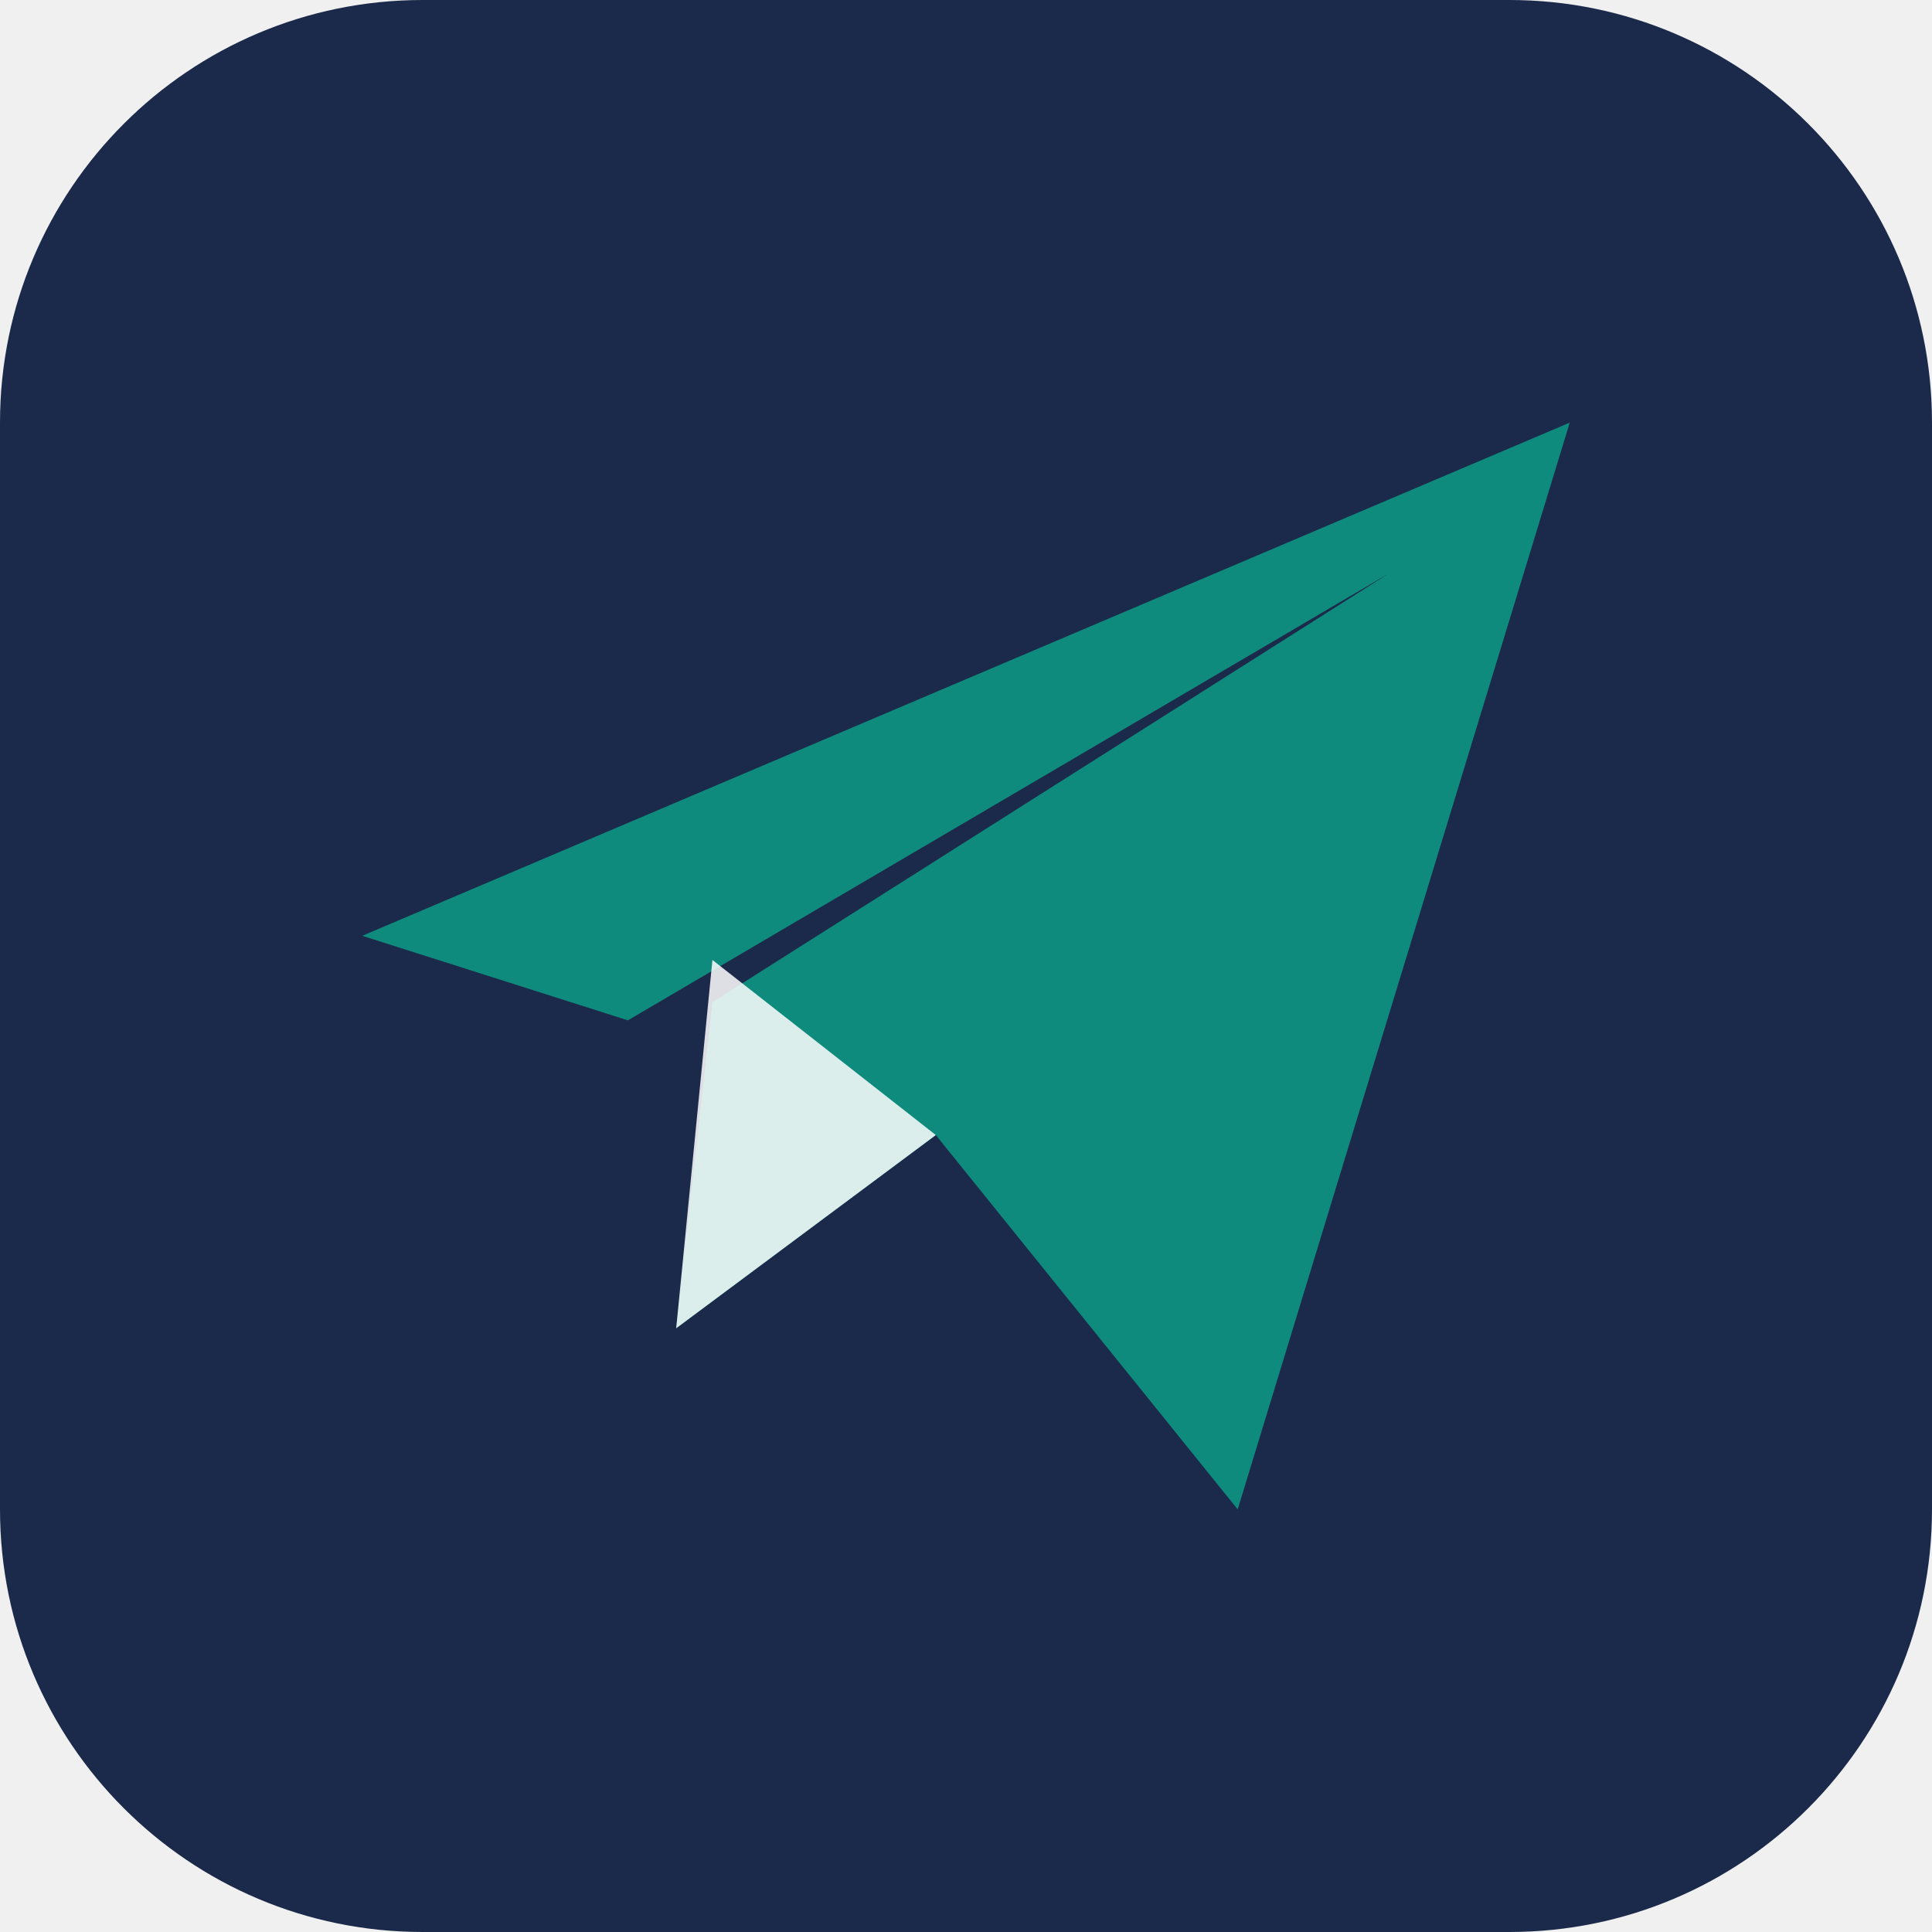
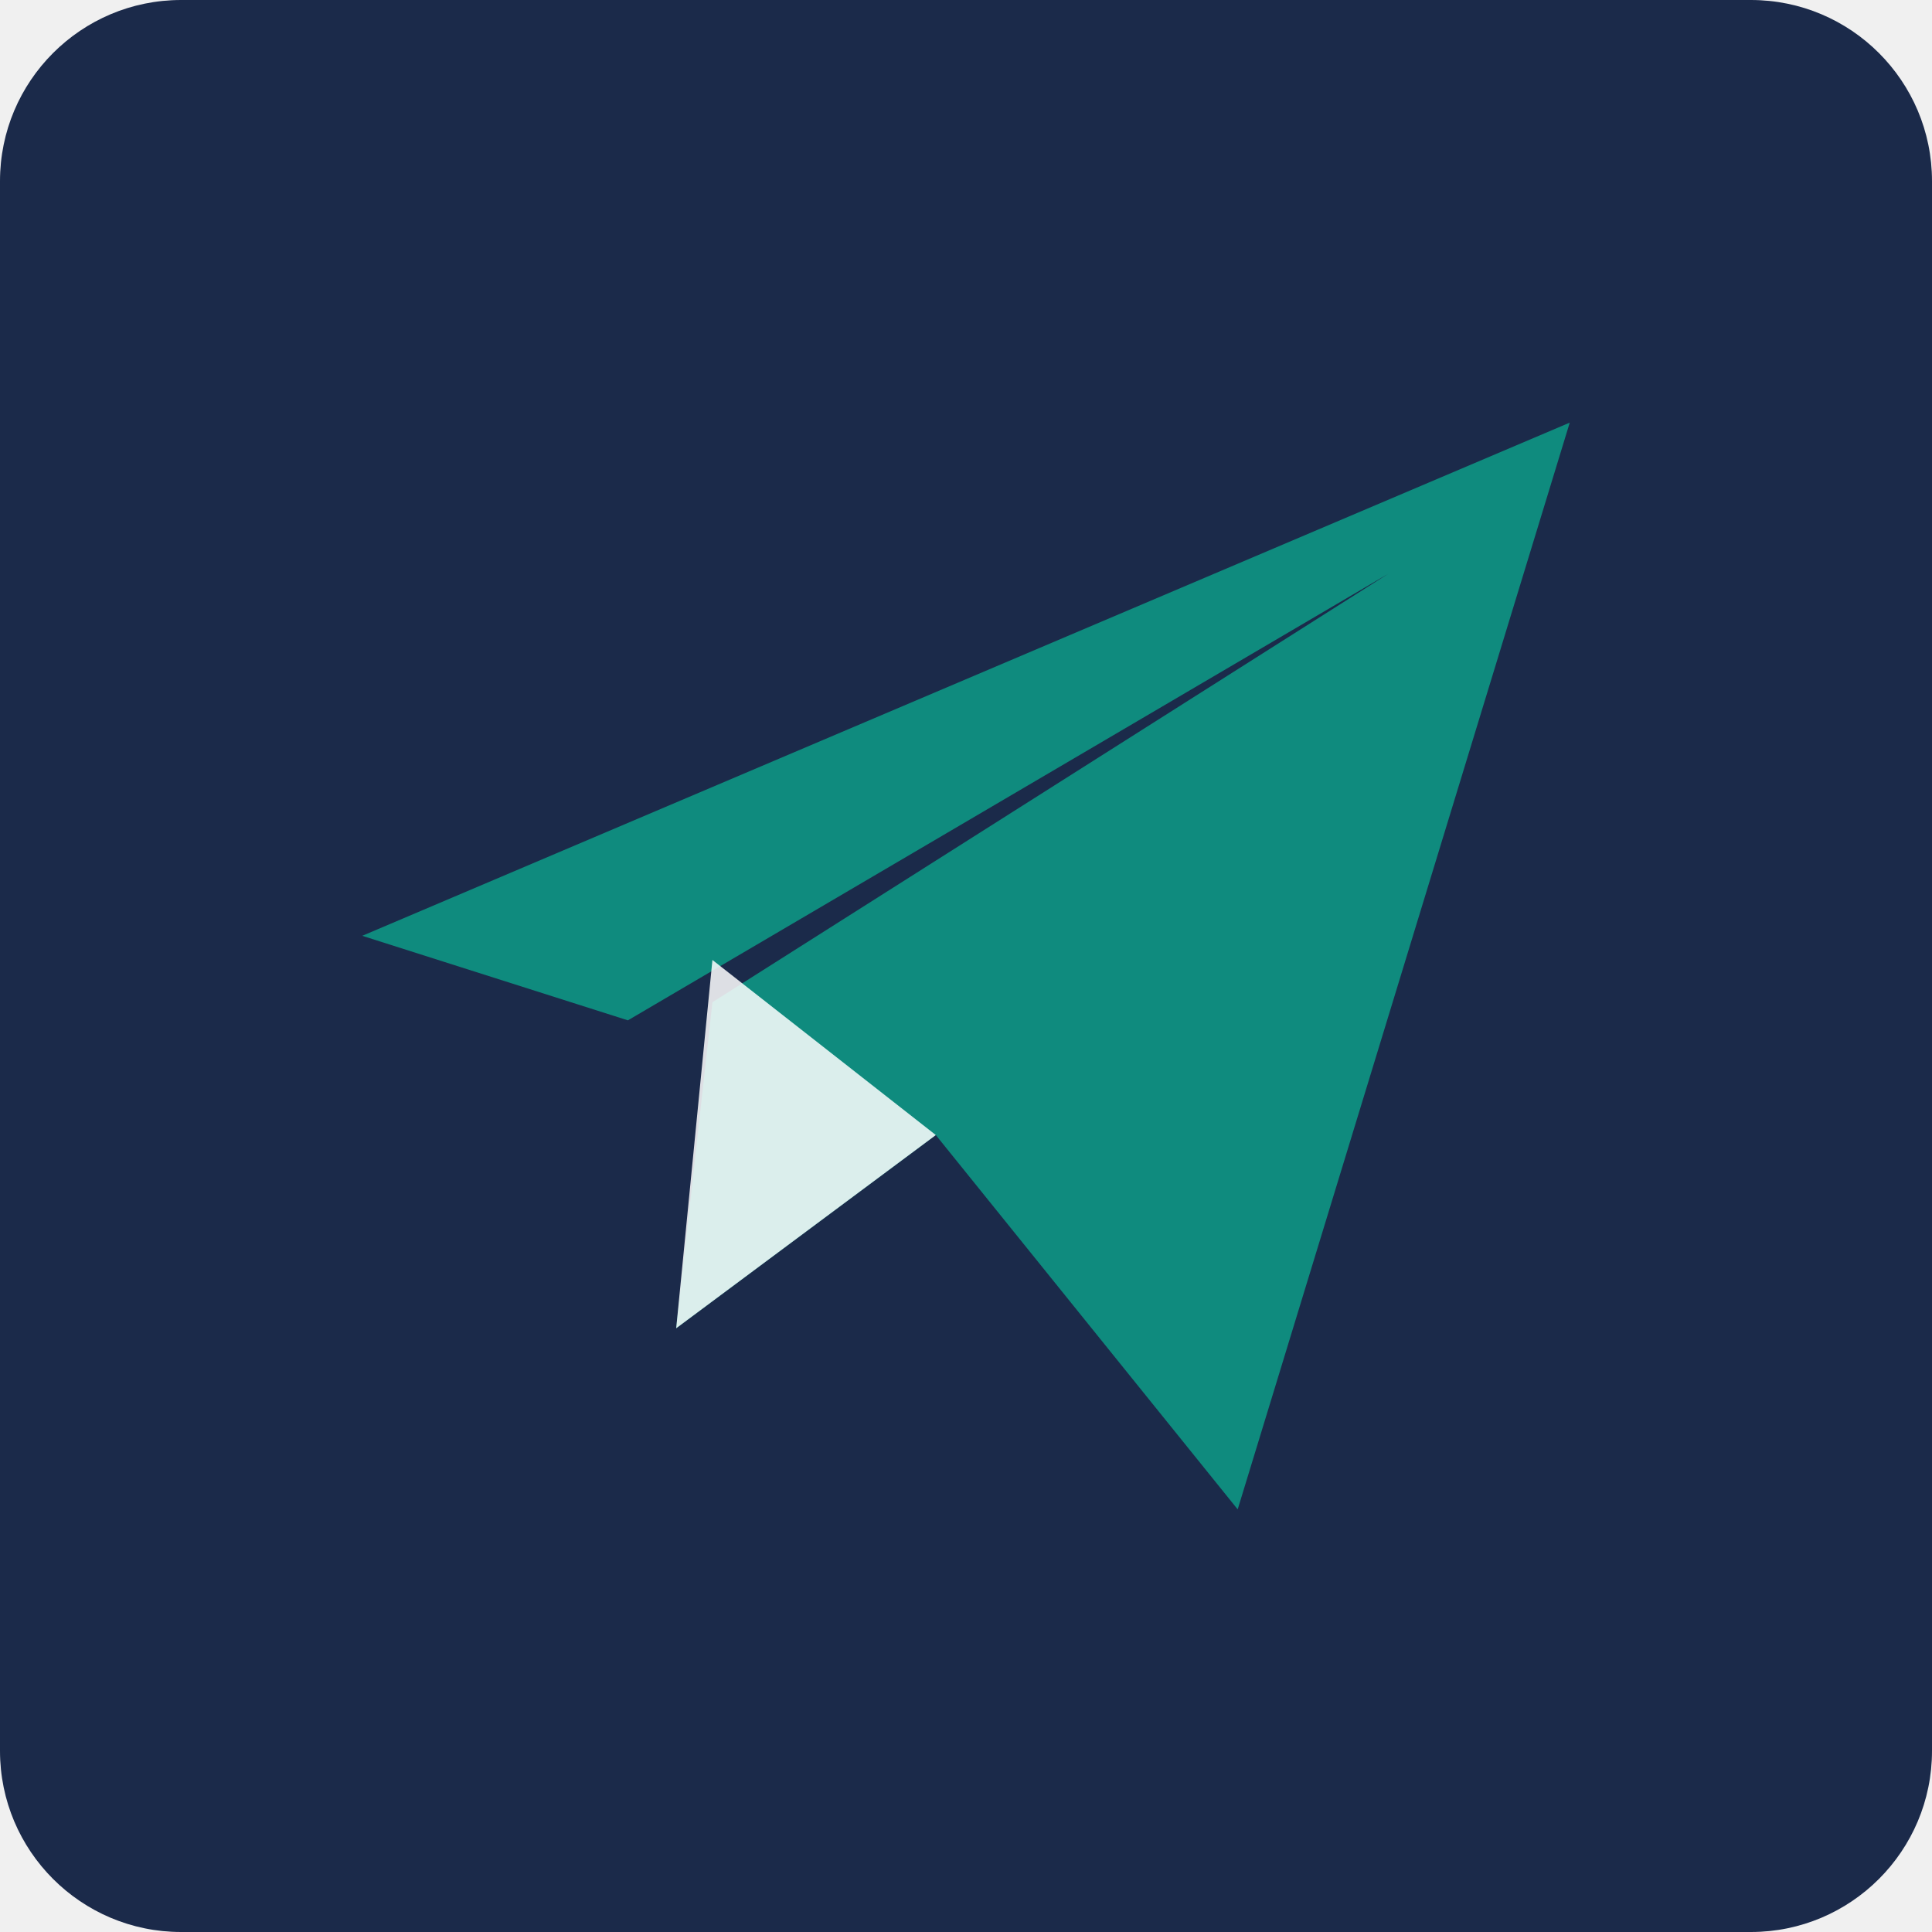
<svg xmlns="http://www.w3.org/2000/svg" viewBox="0 0 32 32">
-   <rect width="32" height="32" rx="7" fill="#1B2A4A" />
+   <rect width="32" height="32" rx="3" fill="#1B2A4A" />
  <path d="M6 15.5 26 7l-5.5 18-5-6.2-4.3 3.2.6-5.4L23 9.5 10.4 16.9z" fill="#0F8B7E" />
  <path d="m11.8 15.9 3.7 2.9-4.3 3.2z" fill="#fff" opacity=".85" />
</svg>
